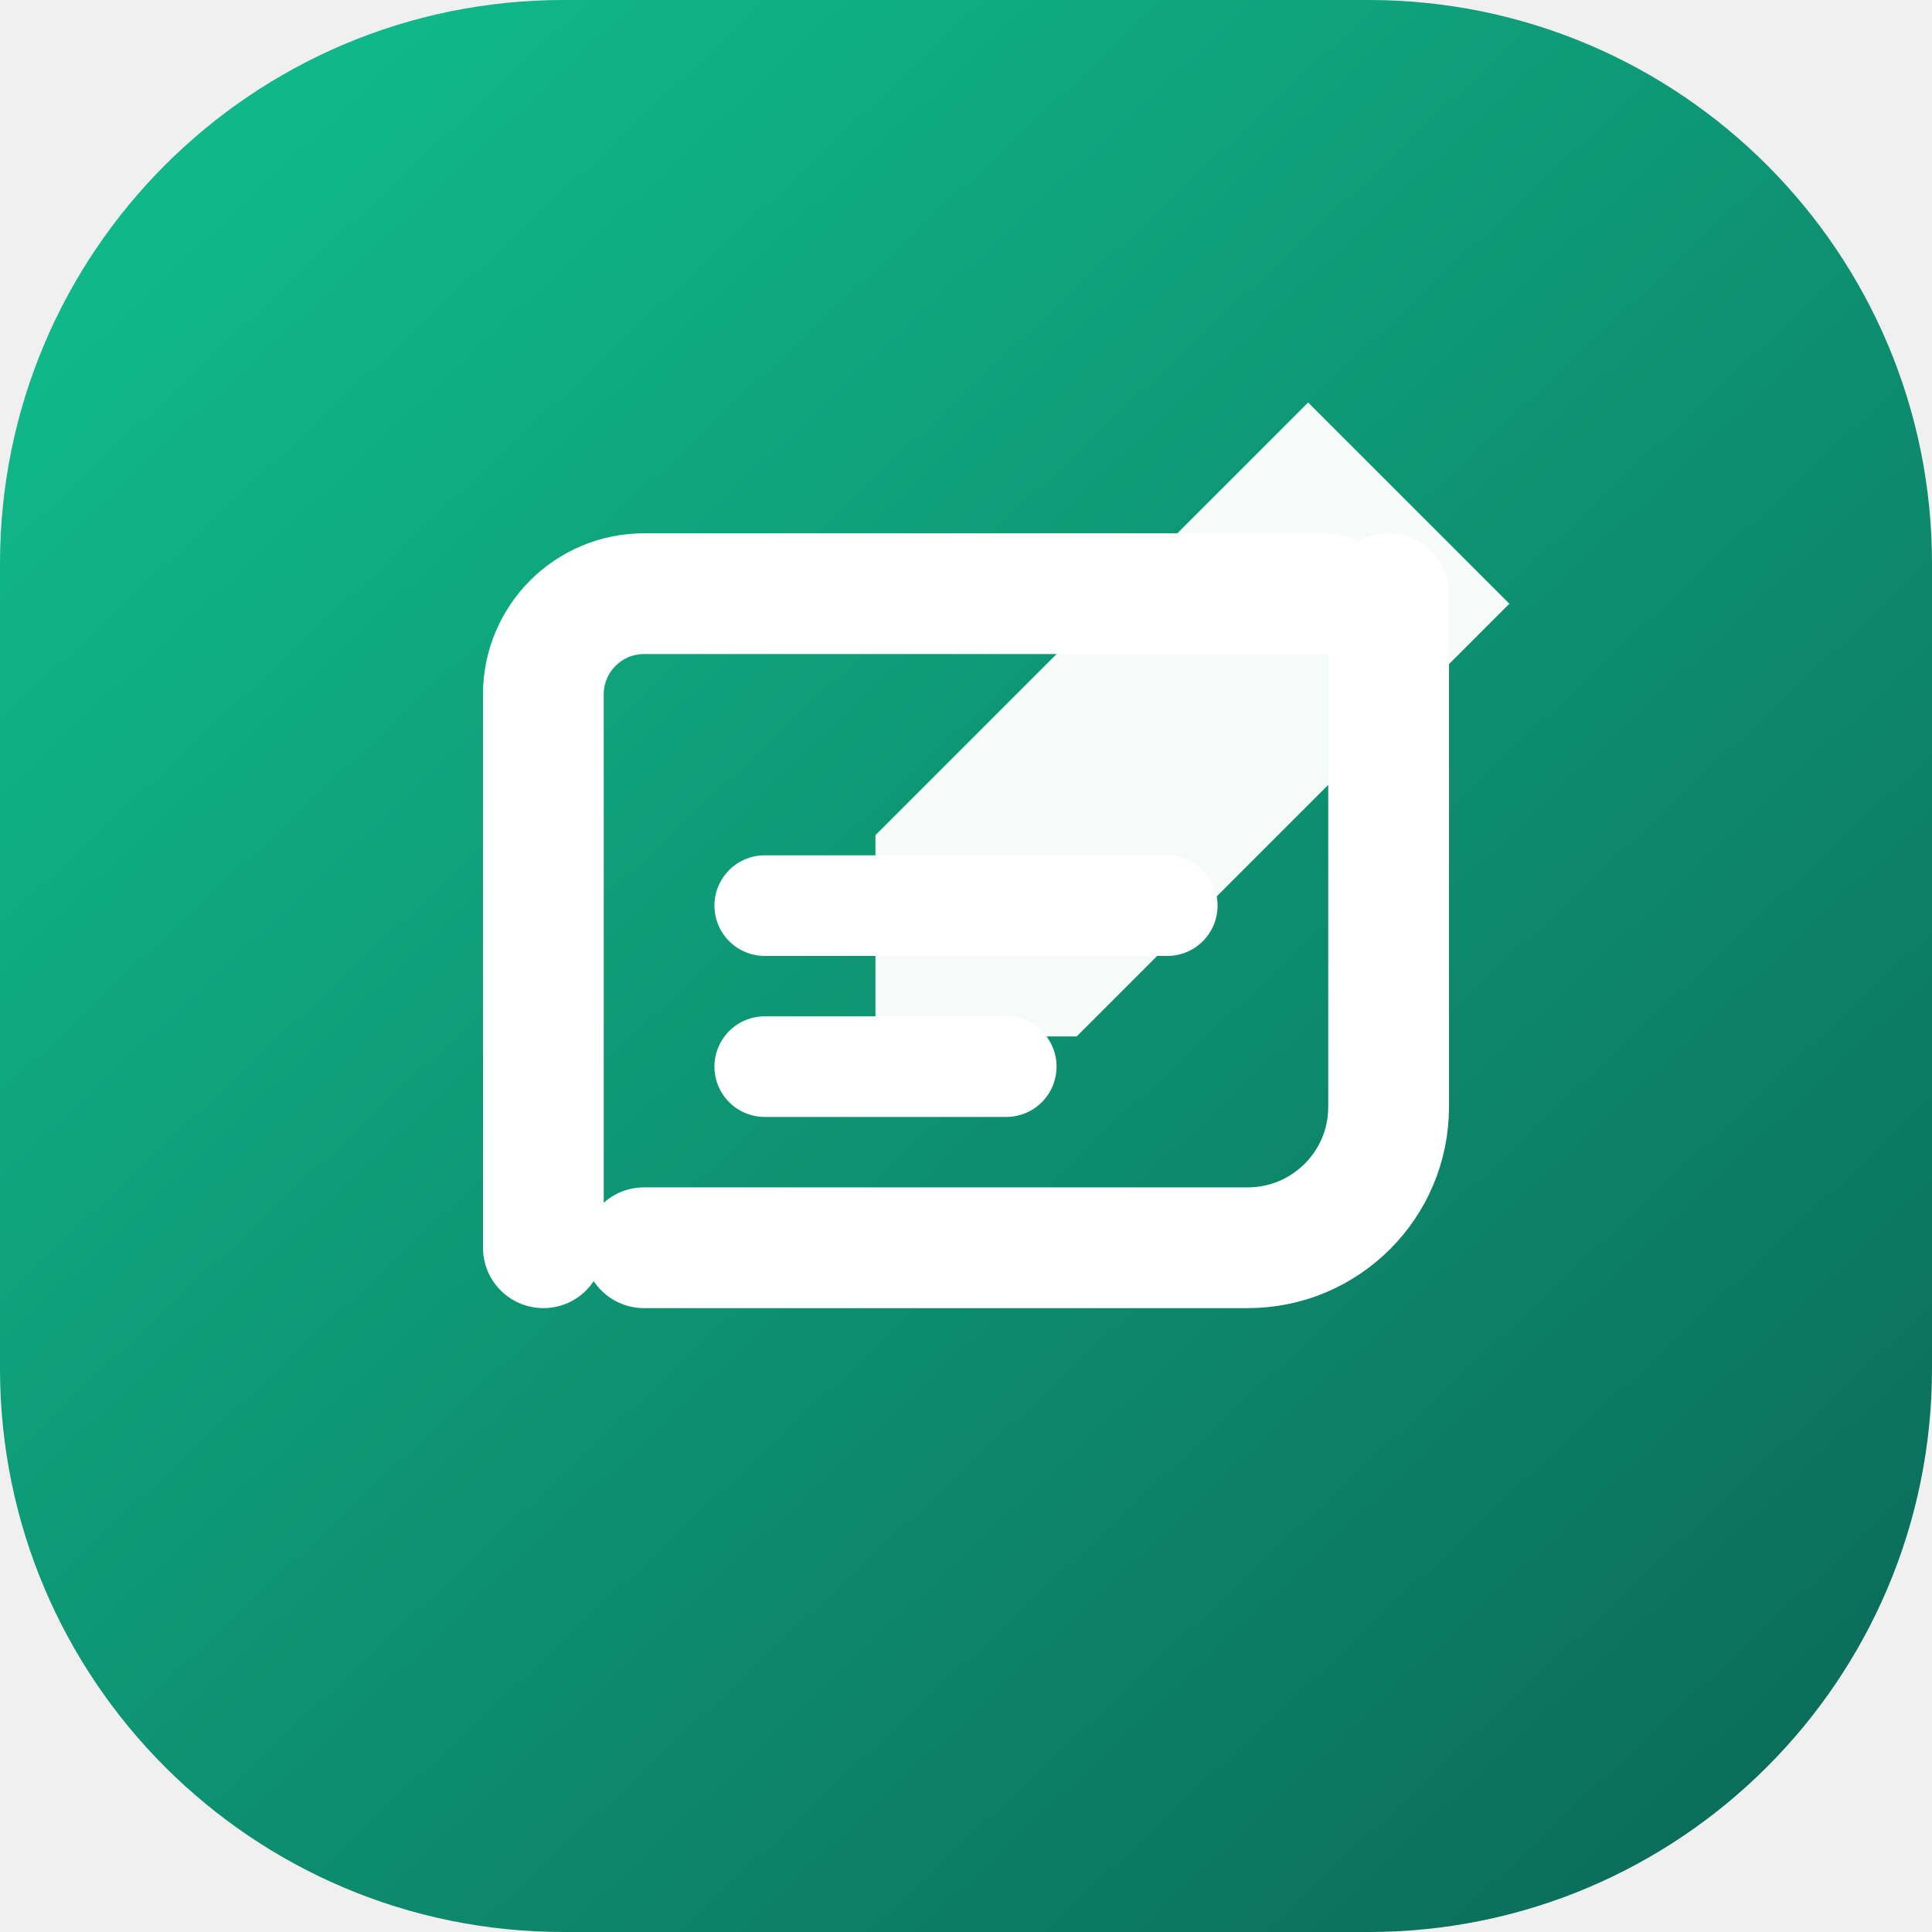
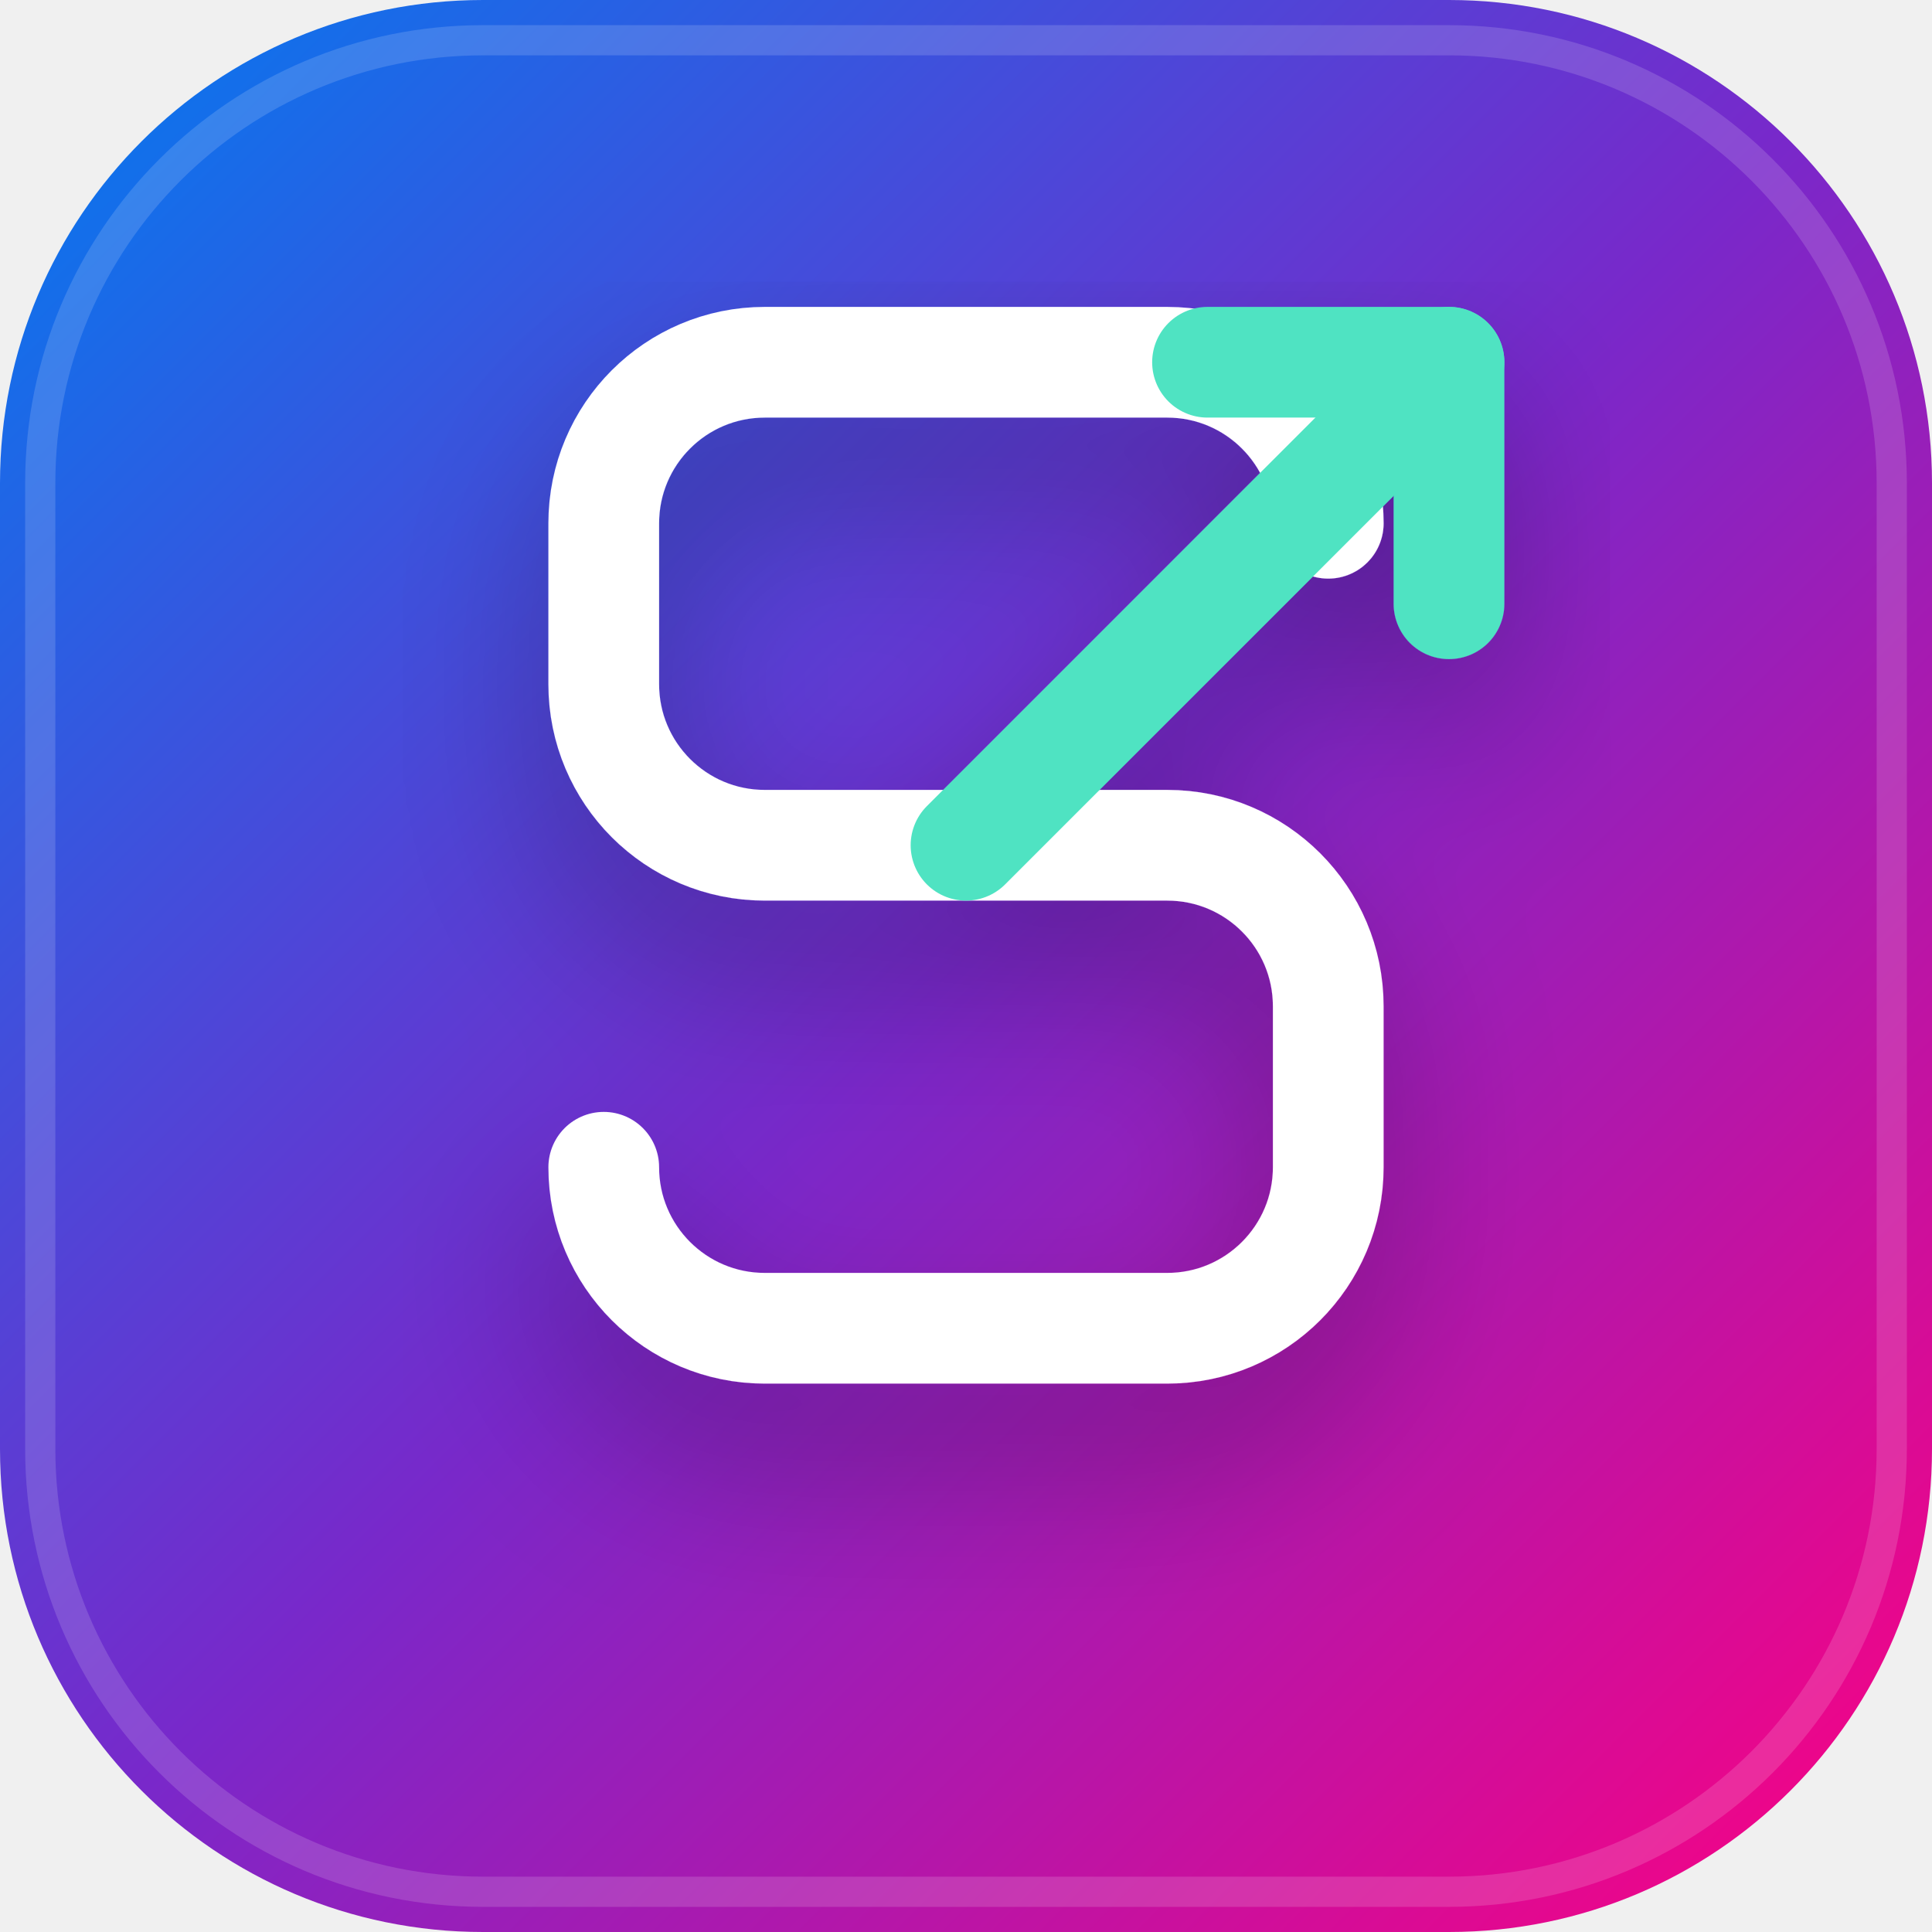
<svg xmlns="http://www.w3.org/2000/svg" width="96" height="96" viewBox="0 0 96 96" fill="none">
-   <rect width="96" height="96" rx="28" fill="url(#paint0_linear_1_7)" />
-   <path d="M27 62V34.5C27 31.739 29.239 29.5 32 29.5H66" stroke="white" stroke-width="6" stroke-linecap="round" stroke-linejoin="round" />
-   <path d="M32 62H62C65.866 62 69 58.866 69 55V29.5" stroke="white" stroke-width="6" stroke-linecap="round" stroke-linejoin="round" />
-   <path d="M38 45H58M38 53H50" stroke="white" stroke-width="5" stroke-linecap="round" />
-   <path d="M65 20L75 30L53.5 51.5H43.5V41.5L65 20Z" fill="white" fill-opacity="0.96" />
+   <rect width="96" height="96" rx="24" fill="url(#paint0_linear)" />
+   <rect x="2" y="2" width="92" height="92" rx="22" stroke="white" stroke-width="1.5" stroke-opacity="0.15" />
+   <g filter="url(#dropShadow)">
+     <path d="M30 58C30 62.418 33.582 66 38 66H58C62.418 66 66 62.418 66 58V50C66 45.582 62.418 42 58 42H38C33.582 42 30 38.418 30 34V26C30 21.582 33.582 18 38 18H58C62.418 18 66 21.582 66 26" stroke="white" stroke-width="5.5" stroke-linecap="round" stroke-linejoin="round" />
+     <path d="M48 42L72 18" stroke="#50e3c2" stroke-width="5.5" stroke-linecap="round" stroke-linejoin="round" />
+     <path d="M60 18H72V30" stroke="#50e3c2" stroke-width="5.5" stroke-linecap="round" stroke-linejoin="round" />
+   </g>
  <defs>
-     <linearGradient id="paint0_linear_1_7" x1="11" y1="8" x2="89" y2="91" gradientUnits="userSpaceOnUse">
-       <stop stop-color="#10B889" />
-       <stop offset="1" stop-color="#0B6C59" />
+     <linearGradient id="paint0_linear" x1="0" y1="0" x2="96" y2="96" gradientUnits="userSpaceOnUse">
+       <stop stop-color="#007cf0" />
+       <stop offset="0.5" stop-color="#7928ca" />
+       <stop offset="1" stop-color="#ff0080" />
    </linearGradient>
+     <filter id="dropShadow" x="20" y="10" width="60" height="70" filterUnits="userSpaceOnUse">
+       <feDropShadow dx="0" dy="4" stdDeviation="4" flood-color="#000000" flood-opacity="0.25" />
+     </filter>
  </defs>
</svg>
